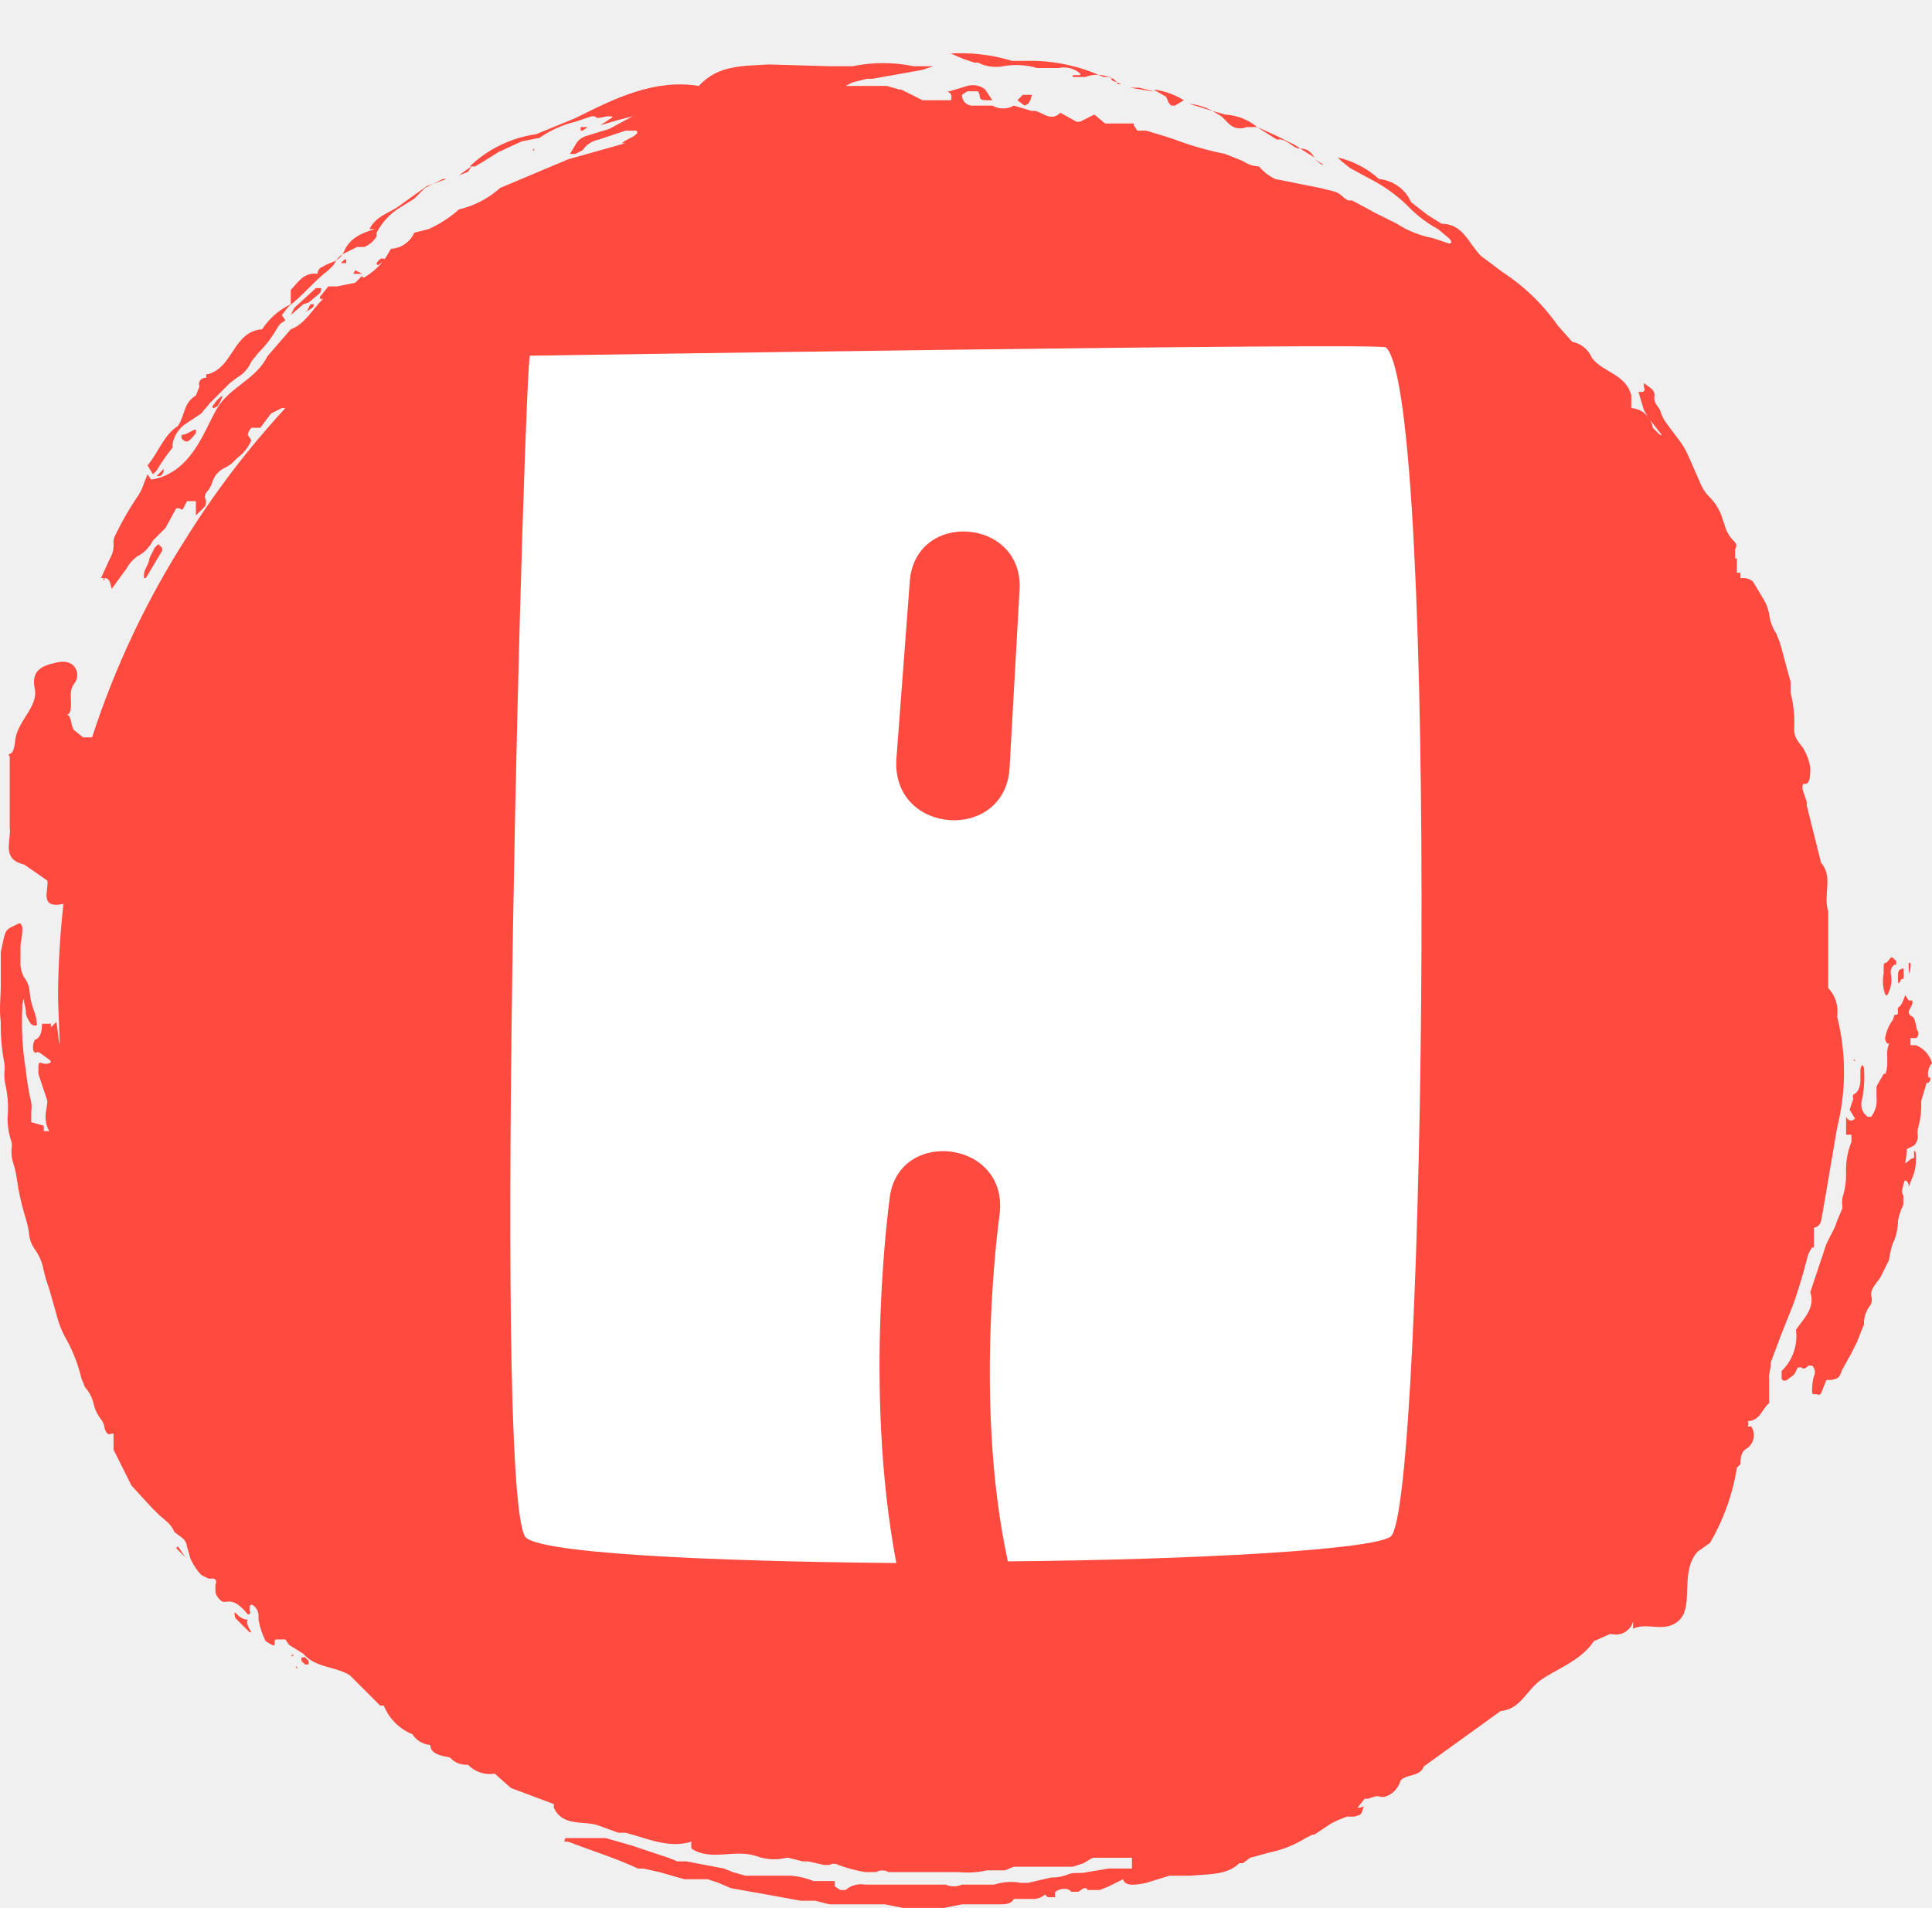
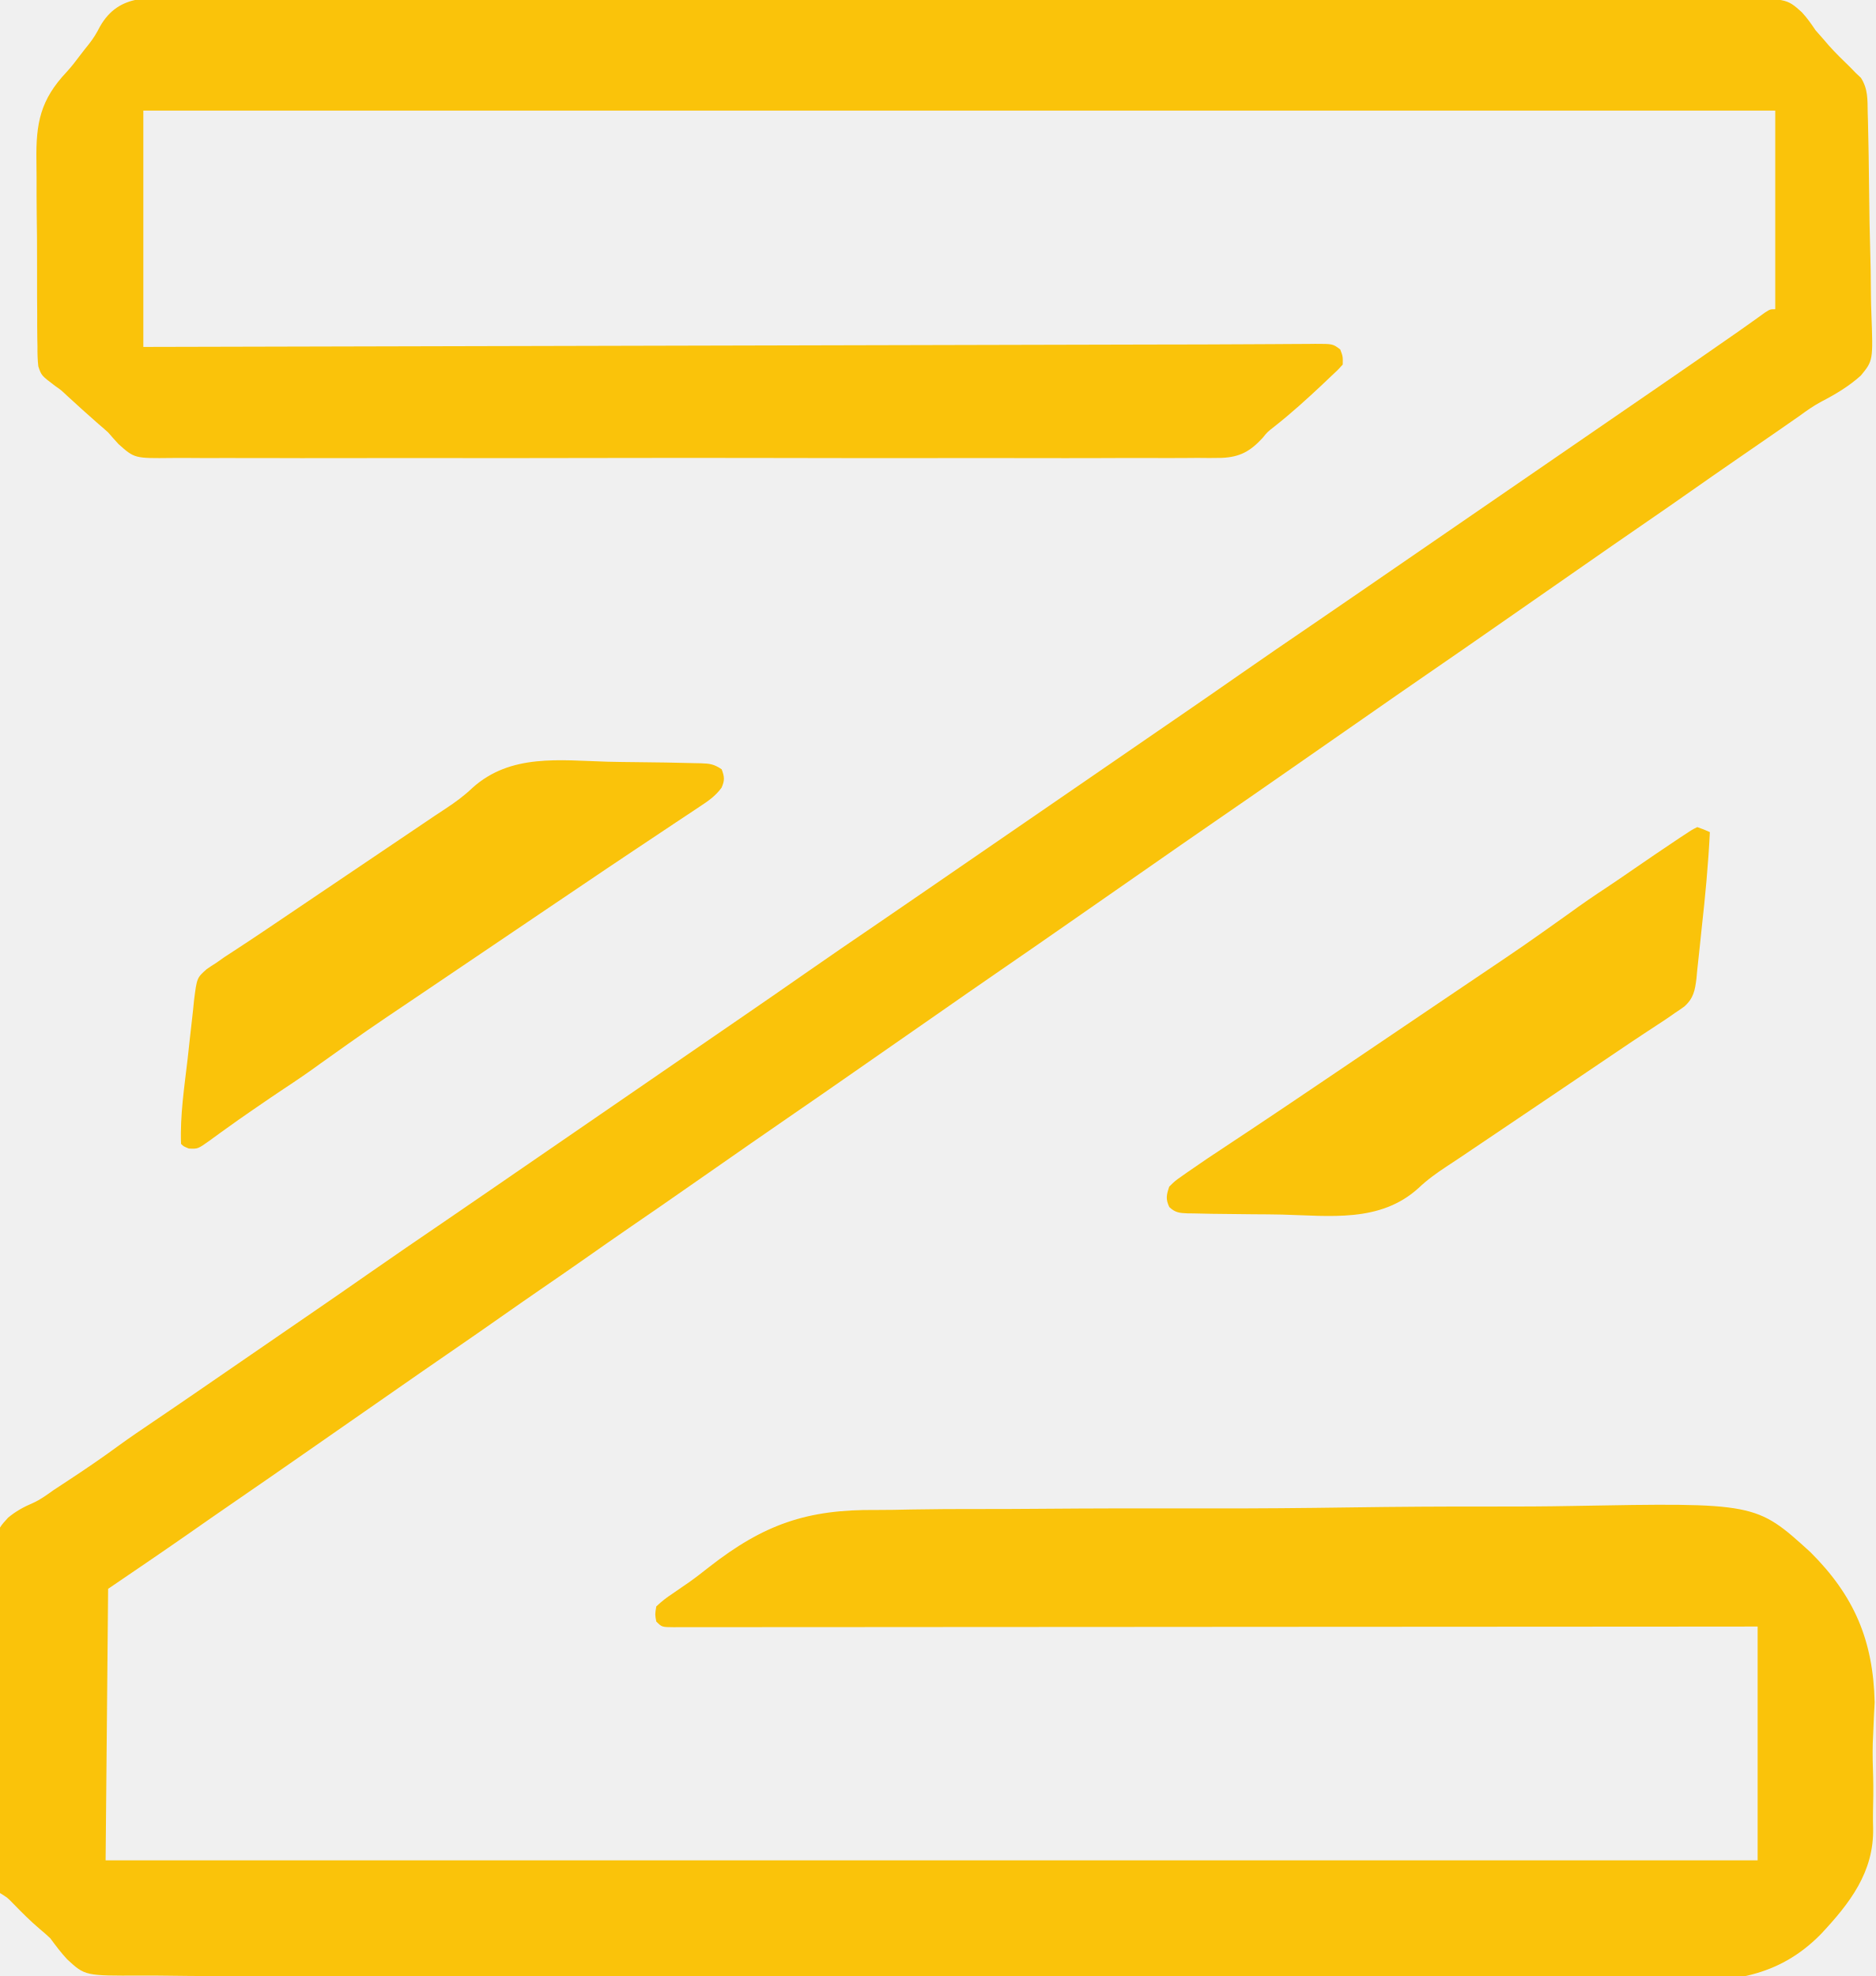
- <svg xmlns="http://www.w3.org/2000/svg" width="308.761" height="304.916" viewBox="0 0 106.008 104.687" class="css-1j8o68f" version="1.1" id="svg23">
-   <defs id="SvgjsDefs2684" />
-   <g id="SvgjsG2685" featurekey="rootContainer" transform="matrix(0.9820593,0,0,0.9820593,-0.05456052,0)" fill="#ff4a3f">
-     <g id="g17">
-       <path d="M19.8 15.3h.5l-.4-.2zm.5.1zm.8-.7c0 .1 0 .1.1.1l.4-.3c-.2-.1-.3-.1-.5.2zm.4-.2zm-4.1 2.3zm-.2.6l.3-.2c.1-.1.1-.2.1-.2h-.2l-.2.4c-.1-.1-.1 0 0 0zm2.2-2.9h-.1l-.2.2h.3zm-2.1 2.4l.6-.5c.1-.1.1-.2.1-.3h-.3l-1.2 1.1-.2.4.7-.6zm-1.1.8z" id="path3" />
-       <path d="M9.7 25v-.2a1.7 1.7 0 0 1 .7-1.1l.9-.6.5-.6.7-.7.4-.4.4-.3a1.9 1.9 0 0 0 .8-.9l.4-.5a5.9 5.9 0 0 0 1-1.3l.2-.3.3-.2-.2-.3.4-.5c.8-.6 1.4-1.4 2.2-2l.3-.3a1.4 1.4 0 0 1 .5-.6l.8-.4h.4a1.4 1.4 0 0 0 .7-.6V13a3.5 3.5 0 0 1 1.3-1.4l.8-.5.2-.2.4-.4 1-.5h.2l-1.1.4-1.4 1c-.6.5-1.4.6-1.8 1.4h.3c-.7.2-1.4.5-1.7 1.2s-.8.6-1.2.9a.4.4 0 0 0-.3.4c-.8-.1-1.1.5-1.5.9v.8a3.9 3.9 0 0 0-1.6 1.4c-1.6.1-1.6 2.1-3 2.5h-.1a.2.2 0 0 0 0 .2c-.3 0-.5.2-.4.5l-.2.5c-.7.4-.6 1.1-1 1.7-.8.5-1.1 1.5-1.7 2.2l.3.5.2-.2a11.6 11.6 0 0 1 .9-1.3zM53.9 3.3l.6.2h.2a2.2 2.2 0 0 0 1.4.2 4.1 4.1 0 0 1 1.9.1h1.2a1.4 1.4 0 0 1 1.2.3.1.1 0 0 1 0 .1H60a.1.1 0 0 0 0 .1h.7a1.8 1.8 0 0 1 1.3 0c.2 0 .1.1.2.2l.5.2h-.2c-.2-.4-.5-.4-.8-.4a9.7 9.7 0 0 0-4.3-.9h-.8A9.8 9.8 0 0 0 53 3h.2zm7.3 3.1zM50.3 4.7zm10.9 1.7h.2-.2zM19 14.7zm32.1-10zm17.6 2.2a.9.9 0 0 0 1 .2h.6a3.1 3.1 0 0 0-1.8-.7l-.7-.2.5.3zm-3.4-1.3c0 .1.1.2.2.3h.2l.5-.3a4.2 4.2 0 0 0-1.7-.6l.7.4zm7.4 2.7l.8.5c-.2-.3-.4-.5-.8-.5z" id="path5" />
-       <path d="M99 76.1l.6-1.6.6-1.5c.2-.5.6-1.8.8-2.6a1.7 1.7 0 0 1 .3-.7h.1v-1.1c.5-.1.4-.6.5-.9l.8-4.7a12.7 12.7 0 0 0 0-6.2 1.9 1.9 0 0 0-.5-1.6v-4.3c-.3-.9.3-1.9-.4-2.7L101 45a.4.4 0 0 0 0-.2l-.2-.6a.5.5 0 0 1 0-.4h.1c.3 0 .3-.5.3-.9a3 3 0 0 0-.4-1.1l-.3-.4a1.1 1.1 0 0 1-.2-.7 6.7 6.7 0 0 0-.2-2v-.6c-.2-.7-.4-1.5-.6-2.2l-.2-.5a2.5 2.5 0 0 1-.4-1.1 2.5 2.5 0 0 0-.3-.8l-.6-1a.8.8 0 0 0-.6-.2h-.1V32h-.2v-.8H97V31a.4.4 0 0 0 0-.1v-.2c.1-.2.1-.3-.1-.5a1.8 1.8 0 0 1-.4-.6l-.2-.6a2.9 2.9 0 0 0-.7-1.2 2.2 2.2 0 0 1-.5-.7l-.7-1.6a4.3 4.3 0 0 0-.6-1l-.6-.8a2.4 2.4 0 0 1-.4-.8l-.2-.3a.6.6 0 0 1-.1-.5.5.5 0 0 0-.2-.4l-.4-.3v.2c.1.2 0 .3-.1.3h-.2l.3 1 .3.5.7.9h-.1l-.2-.2-.2-.2a1.3 1.3 0 0 0-1.2-1.1v-.7c-.3-1.2-1.6-1.3-2.2-2.1a1.5 1.5 0 0 0-1.1-.9l-.8-.9a11.3 11.3 0 0 0-3.1-3l-.8-.6-.4-.3c-.7-.7-1-1.8-2.2-1.8l-.8-.5-.9-.7a2.2 2.2 0 0 0-1.8-1.3 5.1 5.1 0 0 0-2.3-1.2l.2.2.5.4 1.3.7a8.5 8.5 0 0 1 2.1 1.6 6.8 6.8 0 0 0 1.5 1.1l.6.5c.1.1.2.2.1.3H81l-.9-.3a5.6 5.6 0 0 1-2-.8l-1.2-.6-1.3-.7h-.2c-.3-.1-.4-.4-.8-.5l-.8-.2-2.5-.5a2.6 2.6 0 0 1-.9-.7 1.7 1.7 0 0 1-.9-.3l-1-.4a18.1 18.1 0 0 1-2.8-.8l-.6-.2-1-.3h-.5l-.2-.3v-.1h-1.6l-.6-.5-.4.2-.4.2h-.2l-.9-.5c-.6.6-1.1-.2-1.6-.1l-1-.3a1.2 1.2 0 0 1-1.2 0h-1.2a.6.6 0 0 1-.5-.6l.3-.2h.6a.7.7 0 0 1 .1.3c0 .2.2.2.5.2h.2l-.4-.6a1.1 1.1 0 0 0-1-.2l-1 .3H53c.3.2.2.3.2.5h-1.6l-.4-.2-.8-.4h-.1l-.7-.2h-2.3l.4-.2.8-.2h.3l1.7-.3 1.1-.2.6-.2h-1.1a8.4 8.4 0 0 0-3.4 0h-1.3L43 3.6c-1.4.1-2.8 0-3.9 1.2-2.5-.4-4.7.7-6.9 1.8l-2.2.9a6.7 6.7 0 0 0-3.7 1.8h.3l.5-.3.8-.5 1.3-.6 1-.2a6 6 0 0 1 2-.9l.9-.3h.2c.1.2.5 0 .7 0h.2c.1 0 .1.1 0 .1l-.6.4 1-.3.8-.2-1.3.7-1.3.4a1 1 0 0 0-.6.5l-.3.5h.3l.4-.2a1.4 1.4 0 0 1 .9-.6l1.5-.5h.5a.1.1 0 0 1 .1.2c-.2.2-.6.3-.8.5h.2l-3.2.9-3.8 1.6a5.2 5.2 0 0 1-2.3 1.2 6.6 6.6 0 0 1-1.7 1.1l-.8.2a1.5 1.5 0 0 1-1.3.9l-.3.5a3.7 3.7 0 0 1-1.2 1.1h-.1v-.1l-.2.2-.2.2-1 .2h-.5l-.4.5c-.1.1-.1.2 0 .2h.1c-.6.6-1 1.4-1.8 1.7L15 19.9c-.6 1.2-1.8 1.6-2.6 2.6s-1.4 3.9-3.9 4.3l-.2-.3-.2.5a2.7 2.7 0 0 1-.4.8 16.9 16.9 0 0 0-1.2 2.1.8.8 0 0 0-.1.5 1.4 1.4 0 0 1-.2.8l-.5 1.1h.2c.3 0 .3.3.4.6l.8-1.1a2.2 2.2 0 0 1 .6-.7 2 2 0 0 0 .9-.9l.3-.3.4-.4.6-1.1h.2c.1.1.1.1.2 0l.2-.4h.5v.8l.5-.5a.5.5 0 0 0 0-.5.4.4 0 0 1 .1-.3 1.5 1.5 0 0 0 .3-.5 1.3 1.3 0 0 1 .8-.9l.3-.2.3-.3a2.4 2.4 0 0 0 .8-1l-.2-.3c0-.1.1-.3.2-.4h.5l.6-.8.6-.3h.2a48.8 48.8 0 0 0-5.5 7.2h-.1.1a48.4 48.4 0 0 0-5.3 11.2h-.5l-.5-.4c-.2-.2-.1-.7-.4-.9h.1c.3-.5-.1-1.2.3-1.7s.1-1.4-.9-1.2-1.5.5-1.3 1.5-1 1.8-1.1 2.9-.5.5-.3.9v3.9c.1.8-.5 1.8.8 2.1l1.3.9c.1.5-.5 1.6.9 1.3a49.2 49.2 0 0 0-.3 5c0 1.1.1 2.2.1 3.3v-.4c-.1-.4-.1-.8-.2-1.3l-.3.3v-.2h-.5c0 .5-.1.8-.4.9a.9.9 0 0 0-.1.5c0 .1.1.3.2.2s.4.2.7.4-.2.3-.4.2-.2.1-.2.3v.3l.5 1.5c0 .3-.1.6-.1.9a1.7 1.7 0 0 0 .2.8h-.3v-.3l-.7-.2v-.6a1.5 1.5 0 0 0 0-.5 14.6 14.6 0 0 1-.3-1.8 16.6 16.6 0 0 1-.2-3.5.9.9 0 0 1 .1-.5v.2a2.9 2.9 0 0 1 .1.5.8.8 0 0 0 .1.4c.1.2.2.4.4.4s.1-.1.1-.2a2.1 2.1 0 0 0-.1-.5 4.2 4.2 0 0 1-.3-1.3 1.5 1.5 0 0 0-.3-.7 1.6 1.6 0 0 1-.2-.9v-.8c0-.3.1-.6.1-.9a.5.5 0 0 0-.1-.4h-.1c-.8.4-.7.2-1 1.6V55c0 .7-.1 1.4 0 2.1a10.8 10.8 0 0 0 .2 2.3 1.8 1.8 0 0 1 0 .5 3.1 3.1 0 0 0 .1.9 5.9 5.9 0 0 1 .1 1.3 3.9 3.9 0 0 0 .2 1.7 1.2 1.2 0 0 1 0 .4 2.1 2.1 0 0 0 .1.8 4.9 4.9 0 0 1 .2.9 14 14 0 0 0 .5 2.2 5 5 0 0 1 .2 1 1.7 1.7 0 0 0 .3.7 2.9 2.9 0 0 1 .5 1.2 8.5 8.5 0 0 0 .3 1l.4 1.4a5.4 5.4 0 0 0 .6 1.5 8.5 8.5 0 0 1 .8 2.1l.2.5a2.1 2.1 0 0 1 .5 1 2.1 2.1 0 0 0 .4.8 1 1 0 0 1 .2.5c.1.3.2.4.4.3h.1v.9l.5 1 .5 1 1.1 1.2.4.4c.3.3.7.5.9 1l.4.3a.7.7 0 0 1 .3.5l.2.7a3.3 3.3 0 0 0 .6.9l.4.2h.3a.2.2 0 0 1 .1.3 2.5 2.5 0 0 0 0 .5.9.9 0 0 0 .4.5h.2c.4-.1.8.2 1.2.7h.1c0-.1.1-.1 0-.2v-.2c0-.1.1-.2.2-.1a.7.7 0 0 1 .3.6v.2a4.3 4.3 0 0 0 .4 1.2c.5.3.5.3.5.1s0-.2.2-.2h.4l.2.3.8.5c.7.8 1.8.7 2.6 1.2l1.7 1.7h.2a2.9 2.9 0 0 0 1.6 1.6 1.3 1.3 0 0 0 1 .6c0 .5.6.6 1.1.7a1.2 1.2 0 0 0 .8.4h.2a1.7 1.7 0 0 0 1.5.5l.9.8 2.4.9v.2c.5 1.1 1.7.7 2.5 1l1.1.4h.4c1.2.3 2.4.9 3.7.5a.7.7 0 0 0 0 .4c1.1.7 2.4 0 3.6.4a2.9 2.9 0 0 0 1.7.1h.1l.8.2h.3l.9.2h.3a.5.5 0 0 1 .5 0 7.9 7.9 0 0 0 1.5.4h.6a.7.7 0 0 1 .7 0h3.9a5 5 0 0 0 1.6-.1h1l.5-.2H60l.6-.2.5-.3h2.2v.6H62l-1.2.2c-.4.1-.7 0-1 .1a2.4 2.4 0 0 1-1 .2l-1.3.3h-.4a3.1 3.1 0 0 0-1.5.1h-1.8a1.1 1.1 0 0 1-.9 0h-4.5a1.3 1.3 0 0 0-1.1.3H47l-.3-.2v-.3h-1.2a4.1 4.1 0 0 0-1.3-.3h-2.5l-.7-.2-.5-.2-2.1-.4h-.5l-.5-.2-2.1-.7-1.4-.4h-2.2c-.1 0-.1.1-.1.2h.2c1.3.5 2.6.9 3.9 1.5h.3l.9.2 1.4.4h1.3l.6.2.7.3 1.7.3 1.1.2 1.1.2h.8l.8.2h3.1l1 .2h2.3l1-.2H56c.4 0 .6-.1.7-.3h1a1 1 0 0 0 .8-.3c-.1.1 0 .1.1.2h.4v-.2c0-.1 0-.1.2-.2s.6-.1.7.1h.4l.3-.2c.2 0 .2 0 .2.1h.7l.5-.2.8-.4c.1.3.4.4 1.3.2l1.3-.4h1.2c.9-.1 2 0 2.7-.7h.2l.4-.3 1.1-.3a6.1 6.1 0 0 0 2-.8l.4-.2h.1l.9-.6.4-.2.5-.2h.4c.4-.1.4-.1.5-.4s0-.1-.2-.1h-.1l.4-.5h.2c.3-.1.5-.2.7-.1h.2a1.3 1.3 0 0 0 .9-.9c.3-.4 1.1-.2 1.3-.8l4.3-3.1c1.1-.1 1.4-1.1 2.2-1.7s2.3-1.1 3-2.2l.9-.4h.1a1 1 0 0 0 1.2-.7v.4c.8-.4 1.8.3 2.6-.5s0-2.7 1-3.8l.7-.5a12.1 12.1 0 0 0 1.5-4.2l.2-.2c0-.3 0-.7.4-.9a.9.9 0 0 0 .2-1.2h-.2a.3.3 0 0 0 0-.3c.7 0 .8-.7 1.2-1V77a.5.5 0 0 1 0-.2 3.8 3.8 0 0 0 .1-.7zM5.9 32.2z" id="path7" />
-       <path d="M26.4 9.3l-.3.2-.4.3.5-.2zm6.1-2h.1l.3-.2h-.4zm-2.6 1l-.1.1h.1v-.1zm-1.5 1.4zm1.3-.2zm-6.3 3.1zM9.2 26.2l-.4.4H9a.4.4 0 0 0 .2-.4zm3-3.5a2.1 2.1 0 0 0 .3-.6 1.5 1.5 0 0 0-.5.5c-.1.1-.1.2 0 .2zM11 24.2V24c-.2 0-.5.3-.8.3v.2c.3.3.4.2.8-.3zm3 66.2zM73.9 9.2h.1l-.5-.3zm-2.5-1.4c.5-.1.8.4 1.2.5h.1l-.3-.2-1-.5-1.1-.5.3.2zM52.8 3.1zm11.7 2h-.1l-1.2-.2h.5zm2 .7l1.3.4a3.3 3.3 0 0 0-1.3-.4zm-9 0a1 1 0 0 0 .2-.5h-.5l-.3.3.4.3zm9 1.6zM49.9 4.2zm2.9.7zM48.5 4zm13.8 2.1a.5.5 0 0 0 0 .1zm44.8 52.3h-.3V58h.3c.1 0 .2-.3.1-.4s-.1-.7-.3-.8a.3.3 0 0 1-.2-.3l.2-.4a.4.4 0 0 0 0-.2h-.2l-.2-.3c-.1.3-.2.6-.4.7a.5.5 0 0 0 0 .2c0 .1 0 .2-.1.2h-.1a1.1 1.1 0 0 1-.1.3 2.3 2.3 0 0 0-.4.9.4.4 0 0 0 .1.4h.1a1.7 1.7 0 0 0-.1.8v.4a1.8 1.8 0 0 1-.1.5h-.1l-.4.7v.6a1.5 1.5 0 0 1-.3 1.1h-.2l-.2-.2a.9.9 0 0 1-.1-.8 6.5 6.5 0 0 0 .1-1.7c0-.1-.1-.2-.1-.2a.5.5 0 0 0-.1.3v.6c0 .2-.1.6-.3.7s-.1.2-.1.3l-.2.6.3.5c-.2.2-.4.1-.5-.1v1h.3v.4a4.2 4.2 0 0 0-.3 1.4 3.3 3.3 0 0 0 0 .4 4 4 0 0 1-.2 1.3 2 2 0 0 0 0 .6l-.3.7a3.2 3.2 0 0 1-.3.7l-.3.6-.9 2.7c.3.9-.4 1.5-.8 2.1a2.7 2.7 0 0 1-.8 2.3v.4c0 .1.1.2.3.1l.4-.3.2-.4h.2c.1.1.2.1.4-.1h.2a.5.5 0 0 1 .1.6 2.9 2.9 0 0 0-.1.8c0 .1 0 .2.1.2h.2c.1.1.2 0 .3-.3l.2-.5h.3c.4-.1.4-.1.6-.6l.5-.9.3-.6.4-1a1.6 1.6 0 0 1 .3-1 .6.6 0 0 0 .1-.6c0-.2 0-.3.2-.6l.3-.4.5-1a4.7 4.7 0 0 1 .2-.9 3 3 0 0 0 .3-1.3 3.8 3.8 0 0 1 .3-.9v-.5c-.1-.2-.1-.2 0-.6s.1-.2.2-.2a.4.4 0 0 1 .1.3l.2-.5a2.3 2.3 0 0 0 .2-.9v-.3c0-.1 0-.3-.1-.3v.4c-.2 0-.3.2-.5.3a6.4 6.4 0 0 0 .1-.8l.4-.2a.7.7 0 0 0 .2-.6 1.4 1.4 0 0 1 0-.3 4.8 4.8 0 0 0 .2-1.4v-.2l.3-1h.1a.3.3 0 0 0 .1-.3h-.1a.9.9 0 0 1 .2-.8 1.5 1.5 0 0 0-.9-1zm-1.2 7.8zm-.2-9.9zm0 0zM9.1 30.8a.3.3 0 0 0 0-.2l-.2-.2-.2.2-.3.6c0 .3-.3.6-.3.9v.2h.1zm96.3 24.8h.1a1.7 1.7 0 0 0 .2-1.2.5.5 0 0 1 .2-.5h.1v-.2l-.2-.2h-.1c-.1.1-.2.3-.3.3s-.1.1-.1.3v.3a2.2 2.2 0 0 0 .1 1.2zM13.2 90.1c-.1 0 0 .2 0 .3l.8.8h.1c-.2-.3-.3-.6-.2-.7a.9.9 0 0 1-.5-.2zm.8.3zm92.3-35.7h.1a2 2 0 0 0 0-.6c-.3.1-.3.1-.3.6s.1.1.2 0z" id="path9" />
-       <path d="M106.7 62a.6.6 0 0 0 .1-.5c0-.1-.1-.2-.1-.1h-.2v.2c0 .4.1.5.2.4zm.1-8.2h-.1v.6a1 1 0 0 0 .1-.6zM17.1 92.6h-.2v.2l.2.2h.2v-.2zm86.6-33.3c0-.1 0-.1-.1-.1zM9.9 86.5l.5.5-.4-.6z" id="path11" />
-       <circle cx="10.5" cy="87.1" transform="rotate(-24.8 10.4 87.159)" id="circle13" />
-       <path d="M9.7 30.1h-.1v.2-.2h.1zm83.2-6.6l-.2-.3h-.1zm-14.7 77.1zM5.9 32.2zm-.1.2a.3.3 0 0 0 .1-.2v.2zm1.9-4.9zM61.5 2.4zm42.8 58.2v.1-.1zM16.4 92.5h-.1c.1.1.2 0 .1-.1zm.2.7h.1l-.1-.1v.1zm73.9-71.3zm15.2 34.4zM14.6 91.7zm92.1-37zm-.8 11.4zM34.6 0z" id="path15" />
-     </g>
-   </g>
-   <g id="SvgjsG2686" featurekey="nameFeature-0" transform="matrix(2.284354,0,0,2.284354,27.98006,-5.60952)" fill="#ffffff">
-     <path d="M9.6 16.48 l-0.32 4.24 c-0.08 1.8 2.6 1.96 2.72 0.2 l0.24 -4.28 c0.12 -1.76 -2.56 -1.96 -2.64 -0.16 z M0.48 11 l0 0 c0.04 0 20.48 -0.32 20.56 -0.2 c1.28 1.12 0.96 27.8 0.12 28.56 c-0.4 0.32 -4.64 0.56 -9.2 0.6 c-0.84 -3.84 -0.2 -8.32 -0.2 -8.32 c0.24 -1.8 -2.44 -2.12 -2.64 -0.4 c0 0.04 -0.64 4.52 0.16 8.76 c-4.56 -0.04 -8.68 -0.24 -8.92 -0.64 c-0.8 -1.44 0 -28.28 0.12 -28.36 z" id="path20" />
-   </g>
+ <svg xmlns="http://www.w3.org/2000/svg" version="1.1" width="746" height="786">
+   <path d="M0 0 C2.736 -0.006 5.471 -0.032 8.207 -0.057 C14.153 -0.101 20.099 -0.097 26.045 -0.06 C34.888 -0.007 43.73 -0.027 52.573 -0.063 C68.366 -0.123 84.159 -0.11 99.953 -0.066 C113.775 -0.027 127.597 -0.013 141.419 -0.024 C142.335 -0.025 143.252 -0.026 144.197 -0.027 C147.919 -0.029 151.641 -0.032 155.363 -0.036 C190.277 -0.065 225.191 -0.02 260.106 0.059 C291.123 0.129 322.14 0.138 353.157 0.093 C388.006 0.044 422.855 0.029 457.704 0.074 C460.494 0.077 463.283 0.081 466.072 0.084 C467.922 0.086 469.772 0.089 471.623 0.091 C485.435 0.108 499.247 0.099 513.059 0.077 C528.766 0.052 544.472 0.068 560.179 0.135 C568.968 0.172 577.757 0.178 586.547 0.141 C592.419 0.12 598.291 0.138 604.164 0.189 C607.51 0.217 610.852 0.222 614.198 0.19 C636.138 -0.002 636.138 -0.002 642.239 5.469 C644.309 7.705 646.019 10.101 647.701 12.637 C648.891 14.028 650.096 15.407 651.326 16.762 C651.861 17.39 652.396 18.018 652.948 18.665 C655.684 21.742 658.636 24.593 661.588 27.462 C662.286 28.18 662.983 28.898 663.701 29.637 C664.389 30.286 665.077 30.935 665.785 31.603 C668.61 36.076 668.386 40.158 668.473 45.356 C668.522 46.976 668.522 46.976 668.572 48.63 C668.671 52.204 668.737 55.777 668.795 59.352 C668.816 60.577 668.838 61.801 668.86 63.063 C668.956 68.882 669.033 74.7 669.084 80.52 C669.138 86.542 669.246 92.557 669.43 98.577 C669.628 105.055 669.726 111.527 669.755 118.007 C669.781 120.466 669.842 122.925 669.938 125.383 C670.628 144.068 670.628 144.068 665.74 150.029 C660.989 154.305 655.717 157.447 650.062 160.38 C646.923 162.052 644.147 164.019 641.28 166.118 C639.504 167.354 637.728 168.59 635.951 169.825 C634.988 170.495 634.025 171.165 633.032 171.856 C626.911 176.11 620.775 180.342 614.626 184.556 C609.294 188.216 603.996 191.924 598.701 195.637 C592.782 199.789 586.853 203.925 580.889 208.012 C571.455 214.478 562.074 221.02 552.689 227.557 C546.909 231.582 541.126 235.603 535.344 239.625 C530.463 243.02 525.584 246.416 520.705 249.813 C511.76 256.042 502.81 262.262 493.821 268.427 C485.081 274.427 476.389 280.498 467.689 286.557 C461.909 290.582 456.126 294.603 450.344 298.625 C445.463 302.02 440.584 305.416 435.705 308.813 C426.76 315.042 417.81 321.262 408.821 327.427 C400.081 333.427 391.389 339.498 382.689 345.557 C376.909 349.582 371.126 353.603 365.344 357.625 C360.463 361.02 355.584 364.416 350.705 367.813 C341.76 374.042 332.81 380.262 323.821 386.427 C315.081 392.427 306.389 398.498 297.689 404.557 C291.909 408.582 286.126 412.603 280.344 416.625 C275.463 420.02 270.584 423.416 265.705 426.813 C256.76 433.042 247.81 439.262 238.821 445.427 C229.08 452.114 219.397 458.884 209.701 465.637 C187.28 481.254 187.28 481.254 176.626 488.557 C170.428 492.811 164.276 497.129 158.123 501.446 C152.364 505.483 146.581 509.48 140.78 513.454 C135.396 517.147 130.046 520.888 124.701 524.637 C118.782 528.789 112.853 532.925 106.889 537.012 C97.455 543.478 88.074 550.02 78.689 556.557 C72.909 560.582 67.126 564.603 61.344 568.625 C56.463 572.02 51.584 575.416 46.705 578.813 C37.761 585.041 28.813 591.263 19.823 597.425 C13.19 601.977 6.592 606.58 -0.002 611.19 C-10.376 618.427 -20.845 625.51 -31.299 632.637 C-31.629 668.277 -31.959 703.917 -32.299 740.637 C184.511 740.637 401.321 740.637 624.701 740.637 C624.701 709.947 624.701 679.257 624.701 647.637 C611.504 647.648 598.307 647.658 584.71 647.669 C542.531 647.701 500.351 647.723 458.172 647.739 C451.625 647.742 445.079 647.745 438.532 647.747 C437.229 647.748 435.925 647.748 434.582 647.749 C413.451 647.757 392.32 647.773 371.189 647.792 C349.522 647.81 327.855 647.821 306.188 647.826 C292.808 647.828 279.428 647.837 266.048 647.853 C256.885 647.864 247.721 647.867 238.558 647.864 C233.264 647.863 227.97 647.865 222.676 647.876 C217.836 647.885 212.996 647.886 208.157 647.879 C206.399 647.878 204.641 647.881 202.884 647.887 C200.508 647.895 198.132 647.891 195.757 647.883 C195.062 647.889 194.368 647.894 193.653 647.899 C188.93 647.866 188.93 647.866 186.701 645.637 C186.172 642.831 186.172 642.831 186.701 639.637 C188.851 637.606 190.728 636.139 193.17 634.542 C194.563 633.583 195.953 632.622 197.342 631.659 C198.065 631.165 198.789 630.67 199.534 630.161 C202.322 628.201 204.988 626.106 207.665 623.997 C229.43 606.979 246.668 600.979 274.096 601.265 C278.752 601.287 283.405 601.17 288.06 601.073 C297.125 600.906 306.186 600.868 315.253 600.882 C322.638 600.893 330.021 600.862 337.406 600.803 C360.743 600.62 384.077 600.575 407.414 600.639 C425.715 600.683 444.006 600.517 462.305 600.252 C481.21 599.981 500.11 599.861 519.017 599.898 C529.587 599.916 540.148 599.875 550.717 599.675 C624.029 598.358 624.029 598.358 645.676 618.027 C663.082 635.364 670.67 653.117 671.237 677.773 C671.163 679.773 671.06 681.771 670.926 683.768 C670.827 686.043 670.733 688.318 670.642 690.593 C670.591 691.723 670.54 692.853 670.488 694.018 C670.355 698.609 670.502 703.175 670.649 707.764 C670.758 712.313 670.692 716.847 670.58 721.395 C670.545 723.501 670.556 725.609 670.625 727.714 C671.028 745.322 661.286 757.782 649.763 770.079 C632.594 787.449 613.774 788.931 590.472 789.142 C584.437 789.166 578.406 789.061 572.372 788.936 C564.237 788.777 556.105 788.827 547.969 788.88 C532.959 788.973 517.955 788.903 502.947 788.735 C488.104 788.569 473.264 788.472 458.421 788.464 C457.03 788.463 457.03 788.463 455.611 788.463 C451.845 788.461 448.08 788.459 444.315 788.459 C410.097 788.451 375.882 788.274 341.666 787.992 C309.4 787.725 277.136 787.57 244.869 787.541 C243.375 787.539 243.375 787.539 241.852 787.538 C238.839 787.535 235.827 787.532 232.814 787.53 C228.813 787.526 224.811 787.522 220.809 787.518 C219.822 787.518 218.835 787.517 217.817 787.516 C186.027 787.486 154.237 787.354 122.446 787.208 C113.152 787.166 103.858 787.13 94.563 787.108 C93.644 787.106 92.724 787.104 91.777 787.101 C90.401 787.098 90.401 787.098 88.997 787.095 C71.327 787.053 53.657 786.97 35.988 786.796 C27.917 786.717 19.848 786.658 11.776 786.658 C5.083 786.658 -1.608 786.614 -8.301 786.512 C-11.669 786.463 -15.031 786.44 -18.4 786.46 C-40.446 786.57 -40.446 786.57 -47.549 780.045 C-50.025 777.383 -52.144 774.566 -54.299 771.637 C-55.674 770.342 -57.081 769.077 -58.549 767.887 C-62.362 764.657 -65.835 761.137 -69.318 757.555 C-71.348 755.474 -71.348 755.474 -74.299 753.637 C-74.71 751.157 -74.71 751.157 -74.76 747.966 C-74.786 746.759 -74.812 745.552 -74.838 744.309 C-74.852 742.964 -74.865 741.619 -74.877 740.274 C-74.901 738.863 -74.926 737.452 -74.952 736.041 C-75.03 731.398 -75.076 726.754 -75.119 722.11 C-75.135 720.51 -75.151 718.91 -75.167 717.31 C-75.232 710.648 -75.288 703.987 -75.322 697.326 C-75.371 687.791 -75.47 678.26 -75.641 668.726 C-75.758 662.018 -75.816 655.31 -75.832 648.601 C-75.843 644.596 -75.879 640.596 -75.976 636.593 C-76.587 610.313 -76.587 610.313 -71.075 604.324 C-68.032 601.782 -64.831 600.026 -61.19 598.488 C-58.181 597.135 -55.656 595.255 -52.97 593.344 C-50.999 592.042 -49.025 590.744 -47.049 589.45 C-40.244 584.983 -33.56 580.418 -27 575.599 C-22.605 572.408 -18.109 569.369 -13.611 566.325 C-11.677 565.011 -9.744 563.697 -7.81 562.383 C-6.403 561.428 -6.403 561.428 -4.968 560.453 C-1.278 557.943 2.401 555.418 6.076 552.887 C7.031 552.23 7.031 552.23 8.005 551.56 C9.269 550.689 10.534 549.819 11.798 548.948 C15.098 546.676 18.4 544.407 21.701 542.137 C23.035 541.221 24.368 540.304 25.701 539.387 C33.701 533.887 33.701 533.887 35.7 532.514 C37.039 531.593 38.378 530.672 39.717 529.751 C42.962 527.52 46.207 525.29 49.455 523.063 C57.268 517.704 65.054 512.306 72.826 506.887 C82.38 500.23 91.984 493.651 101.612 487.102 C108.023 482.741 114.412 478.346 120.798 473.948 C124.098 471.676 127.4 469.407 130.701 467.137 C132.035 466.221 133.368 465.304 134.701 464.387 C206.701 414.887 206.701 414.887 208.7 413.514 C210.039 412.593 211.378 411.672 212.717 410.751 C215.962 408.52 219.207 406.29 222.455 404.063 C230.268 398.704 238.054 393.306 245.826 387.887 C255.38 381.23 264.984 374.651 274.612 368.102 C281.023 363.741 287.412 359.346 293.798 354.948 C297.098 352.676 300.4 350.407 303.701 348.137 C305.035 347.221 306.368 346.304 307.701 345.387 C379.701 295.887 379.701 295.887 381.7 294.514 C383.039 293.593 384.378 292.672 385.717 291.751 C388.962 289.52 392.207 287.29 395.455 285.063 C403.268 279.704 411.054 274.306 418.826 268.887 C428.38 262.23 437.984 255.651 447.612 249.102 C454.023 244.741 460.412 240.346 466.798 235.948 C470.098 233.676 473.4 231.407 476.701 229.137 C478.035 228.221 479.368 227.304 480.701 226.387 C568.701 165.887 568.701 165.887 570.7 164.514 C572.039 163.593 573.378 162.672 574.717 161.751 C577.962 159.52 581.207 157.29 584.455 155.063 C594.418 148.229 604.341 141.338 614.256 134.434 C615.607 133.495 615.607 133.495 616.986 132.538 C618.848 131.235 620.702 129.92 622.55 128.596 C623.448 127.955 624.346 127.314 625.272 126.653 C626.076 126.073 626.881 125.493 627.71 124.896 C629.701 123.637 629.701 123.637 631.701 123.637 C631.701 97.567 631.701 71.497 631.701 44.637 C417.531 44.637 203.361 44.637 -17.299 44.637 C-17.299 75.657 -17.299 106.677 -17.299 138.637 C-4.564 138.607 8.171 138.577 21.292 138.546 C62.204 138.448 103.116 138.352 144.029 138.255 C150.401 138.24 156.773 138.225 163.146 138.21 C164.414 138.207 165.683 138.204 166.99 138.201 C187.433 138.153 207.876 138.104 228.319 138.056 C249.351 138.005 270.383 137.956 291.415 137.906 C304.356 137.876 317.297 137.845 330.238 137.814 C339.155 137.793 348.071 137.772 356.988 137.751 C362.105 137.739 367.222 137.727 372.34 137.715 C374.248 137.71 376.157 137.705 378.066 137.701 C379.461 137.697 379.461 137.697 380.885 137.694 C385.425 137.683 389.965 137.674 394.505 137.668 C396.277 137.666 398.049 137.663 399.821 137.661 C400.696 137.66 401.571 137.659 402.472 137.658 C408.299 137.648 414.125 137.619 419.951 137.581 C424.052 137.555 428.153 137.538 432.255 137.521 C434.214 137.512 436.174 137.498 438.133 137.481 C440.837 137.458 443.539 137.447 446.243 137.439 C447.444 137.424 447.444 137.424 448.67 137.408 C455.757 137.41 455.757 137.41 458.701 139.637 C459.764 142.45 459.764 142.45 459.701 145.637 C457.612 147.946 457.612 147.946 454.701 150.637 C453.646 151.642 452.592 152.647 451.537 153.653 C445.394 159.414 439.212 165.029 432.592 170.247 C429.742 172.463 429.742 172.463 427.86 174.799 C422.971 180.115 418.832 182.451 411.612 182.77 C408.347 182.852 405.089 182.821 401.824 182.78 C400.004 182.791 398.183 182.805 396.362 182.823 C391.376 182.86 386.391 182.842 381.404 182.814 C376.02 182.793 370.636 182.825 365.252 182.85 C354.712 182.89 344.172 182.881 333.631 182.855 C325.064 182.835 316.497 182.832 307.93 182.842 C306.71 182.843 305.49 182.844 304.234 182.846 C301.756 182.849 299.278 182.852 296.8 182.855 C273.57 182.88 250.34 182.851 227.109 182.802 C207.18 182.762 187.251 182.769 167.322 182.811 C144.174 182.859 121.027 182.878 97.879 182.85 C95.41 182.847 92.942 182.844 90.473 182.842 C89.258 182.84 88.044 182.839 86.792 182.837 C78.236 182.83 69.681 182.843 61.124 182.864 C50.696 182.889 40.269 182.882 29.84 182.834 C24.52 182.811 19.201 182.802 13.881 182.831 C9.009 182.858 4.139 182.843 -0.734 182.796 C-2.494 182.785 -4.254 182.791 -6.014 182.812 C-20.779 182.982 -20.779 182.982 -27.17 177.281 C-28.571 175.755 -29.95 174.209 -31.299 172.637 C-32.591 171.469 -33.9 170.318 -35.236 169.2 C-39.348 165.619 -43.371 161.944 -47.392 158.262 C-50.072 155.743 -50.072 155.743 -52.294 154.208 C-57.832 150.029 -57.832 150.029 -59.059 146.37 C-59.366 143.706 -59.426 141.139 -59.397 138.458 C-59.418 137.458 -59.438 136.459 -59.459 135.429 C-59.515 132.134 -59.511 128.843 -59.502 125.547 C-59.517 123.242 -59.535 120.936 -59.554 118.63 C-59.583 113.795 -59.582 108.962 -59.561 104.127 C-59.538 97.97 -59.606 91.817 -59.699 85.66 C-59.758 80.893 -59.761 76.128 -59.749 71.362 C-59.751 69.095 -59.771 66.827 -59.812 64.561 C-60.047 49.584 -58.234 40.331 -47.804 29.273 C-45.907 27.212 -44.228 25.028 -42.552 22.787 C-41.361 21.2 -40.124 19.648 -38.879 18.103 C-37.105 15.829 -35.894 13.847 -34.56 11.235 C-26.846 -2.369 -14.126 -0.175 0 0 Z " fill="#FAC30A" transform="translate(74.29857,-0.6373291)" />
+   <path d="M0 0 C3.792 0.096 7.584 0.135 11.376 0.171 C19.201 0.247 27.025 0.358 34.847 0.576 C35.564 0.589 36.281 0.602 37.019 0.616 C40.644 0.735 42.222 0.942 45.322 3.009 C46.46 6.018 46.59 7.414 45.259 10.369 C42.811 13.705 39.864 15.717 36.447 17.947 C35.397 18.65 35.397 18.65 34.327 19.367 C31.998 20.924 29.66 22.466 27.322 24.009 C25.666 25.113 24.012 26.217 22.358 27.323 C18.839 29.674 15.316 32.021 11.792 34.364 C3.62 39.802 -4.51 45.302 -12.644 50.796 C-16.284 53.254 -19.926 55.709 -23.567 58.165 C-37.269 67.403 -50.958 76.658 -64.641 85.925 C-68.74 88.7 -72.843 91.469 -76.949 94.235 C-95.646 106.823 -95.646 106.823 -114.01 119.89 C-118.802 123.395 -123.677 126.737 -128.639 129.997 C-132.265 132.397 -135.847 134.856 -139.428 137.322 C-140.096 137.779 -140.764 138.235 -141.451 138.706 C-145.028 141.158 -148.571 143.646 -152.081 146.193 C-152.798 146.706 -153.516 147.219 -154.255 147.748 C-155.633 148.735 -157.003 149.733 -158.363 150.745 C-163.004 154.042 -163.004 154.042 -166.573 153.869 C-168.678 153.009 -168.678 153.009 -169.678 152.009 C-170.109 140.726 -168.376 129.492 -167.072 118.307 C-166.763 115.646 -166.473 112.985 -166.197 110.32 C-165.792 106.459 -165.347 102.604 -164.893 98.747 C-164.776 97.56 -164.659 96.372 -164.539 95.149 C-163.385 85.964 -163.385 85.964 -159.458 82.497 C-158.222 81.632 -156.962 80.801 -155.678 80.009 C-154.601 79.25 -153.524 78.491 -152.414 77.708 C-151.275 76.959 -150.132 76.214 -148.987 75.474 C-147.659 74.602 -146.333 73.73 -145.006 72.856 C-144.305 72.396 -143.603 71.936 -142.881 71.462 C-138.972 68.883 -135.094 66.259 -131.213 63.638 C-129.509 62.488 -127.805 61.339 -126.1 60.189 C-124.314 58.983 -122.527 57.777 -120.741 56.572 C-118.859 55.302 -116.978 54.033 -115.096 52.763 C-111.22 50.148 -107.344 47.532 -103.468 44.916 C-98.762 41.741 -94.056 38.566 -89.35 35.393 C-85.803 33.001 -82.256 30.609 -78.71 28.216 C-77.057 27.102 -75.405 25.988 -73.752 24.874 C-72.19 23.821 -70.63 22.767 -69.071 21.71 C-67.538 20.68 -65.996 19.661 -64.447 18.655 C-60.589 16.124 -57.107 13.56 -53.762 10.374 C-38.592 -3.27 -19.13 -0.555 0 0 Z " fill="#FAC30A" transform="translate(241.6783,302.9908)" />
+   <path d="M0 0 C2.625 0.938 2.625 0.938 5 2 C4.377 14.794 3.171 27.512 1.746 40.24 C1.497 42.513 1.261 44.788 1.037 47.064 C0.708 50.393 0.339 53.715 -0.039 57.039 C-0.131 58.052 -0.223 59.064 -0.318 60.107 C-0.908 64.919 -1.475 68.112 -5.198 71.397 C-6.443 72.297 -7.711 73.166 -9 74 C-9.555 74.393 -10.11 74.786 -10.682 75.191 C-12.364 76.369 -14.073 77.491 -15.797 78.605 C-17.125 79.478 -18.452 80.351 -19.779 81.224 C-20.47 81.677 -21.16 82.13 -21.872 82.597 C-25.502 84.99 -29.102 87.428 -32.703 89.863 C-34.255 90.911 -35.807 91.959 -37.359 93.007 C-38.989 94.109 -40.62 95.211 -42.25 96.312 C-45.78 98.697 -49.31 101.081 -52.84 103.465 C-53.746 104.077 -54.652 104.689 -55.586 105.32 C-62.223 109.802 -68.863 114.279 -75.504 118.754 C-77.413 120.041 -79.322 121.327 -81.231 122.614 C-83.978 124.465 -86.725 126.316 -89.473 128.166 C-91.189 129.323 -92.905 130.48 -94.619 131.64 C-96.303 132.771 -97.995 133.889 -99.695 134.996 C-103.761 137.667 -107.476 140.346 -111.005 143.702 C-126.18 157.374 -145.989 154.629 -165.142 154.126 C-168.982 154.041 -172.822 154.02 -176.664 154.002 C-181.255 153.977 -185.846 153.913 -190.438 153.848 C-191.309 153.839 -192.18 153.83 -193.077 153.82 C-195.531 153.788 -197.981 153.729 -200.434 153.66 C-201.523 153.651 -201.523 153.651 -202.634 153.642 C-205.856 153.525 -207.579 153.396 -209.972 151.145 C-211.488 147.982 -211.112 146.294 -210 143 C-207.684 140.718 -207.684 140.718 -204.66 138.609 C-204.12 138.226 -203.579 137.843 -203.022 137.448 C-201.361 136.279 -199.684 135.137 -198 134 C-197.068 133.36 -196.136 132.72 -195.175 132.061 C-192.279 130.098 -189.361 128.171 -186.438 126.25 C-184.061 124.678 -181.687 123.103 -179.312 121.527 C-178.671 121.102 -178.029 120.676 -177.368 120.238 C-168.191 114.146 -159.067 107.975 -149.938 101.812 C-149.015 101.19 -148.092 100.567 -147.141 99.925 C-131.431 89.324 -115.729 78.712 -100.038 68.085 C-95.938 65.309 -91.835 62.54 -87.73 59.774 C-69.033 47.186 -69.033 47.186 -50.668 34.119 C-45.878 30.615 -41.005 27.273 -36.043 24.016 C-32.392 21.598 -28.79 19.114 -25.188 16.625 C-19.693 12.835 -14.176 9.081 -8.625 5.375 C-7.988 4.949 -7.352 4.523 -6.696 4.084 C-2.248 1.124 -2.248 1.124 0 0 Z " fill="#FAC30A" transform="translate(675,329)" />
</svg>
